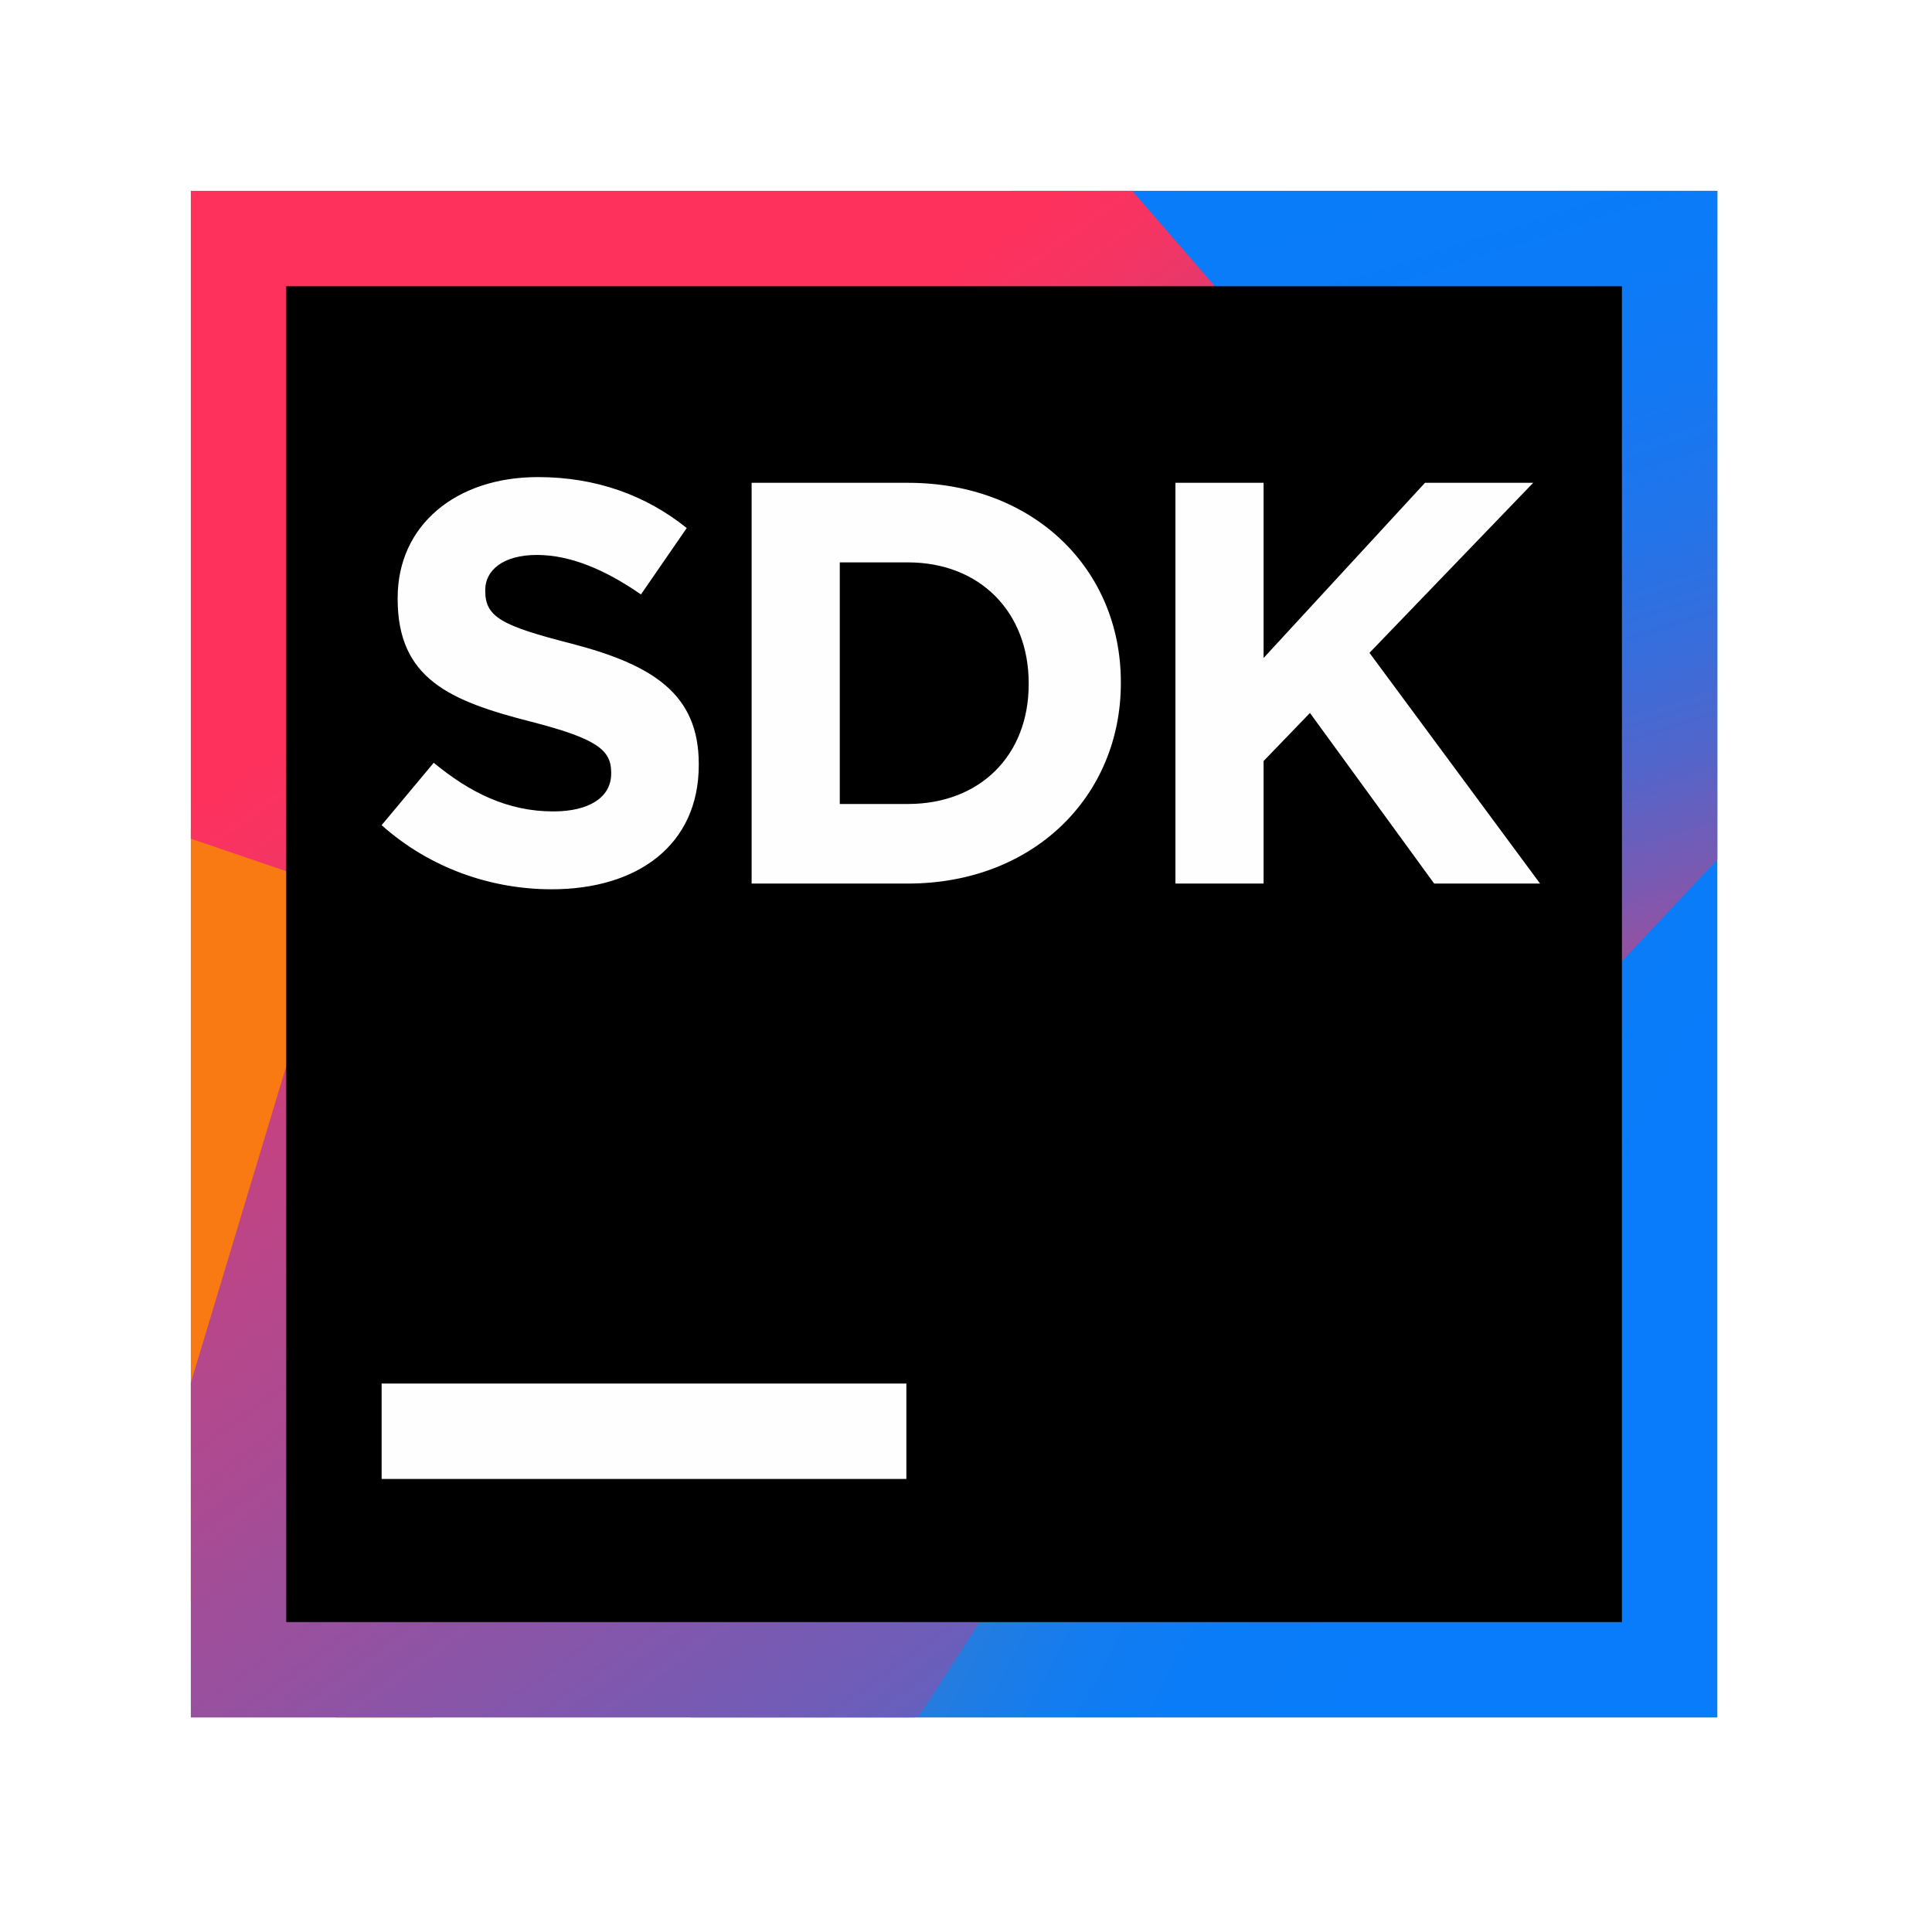
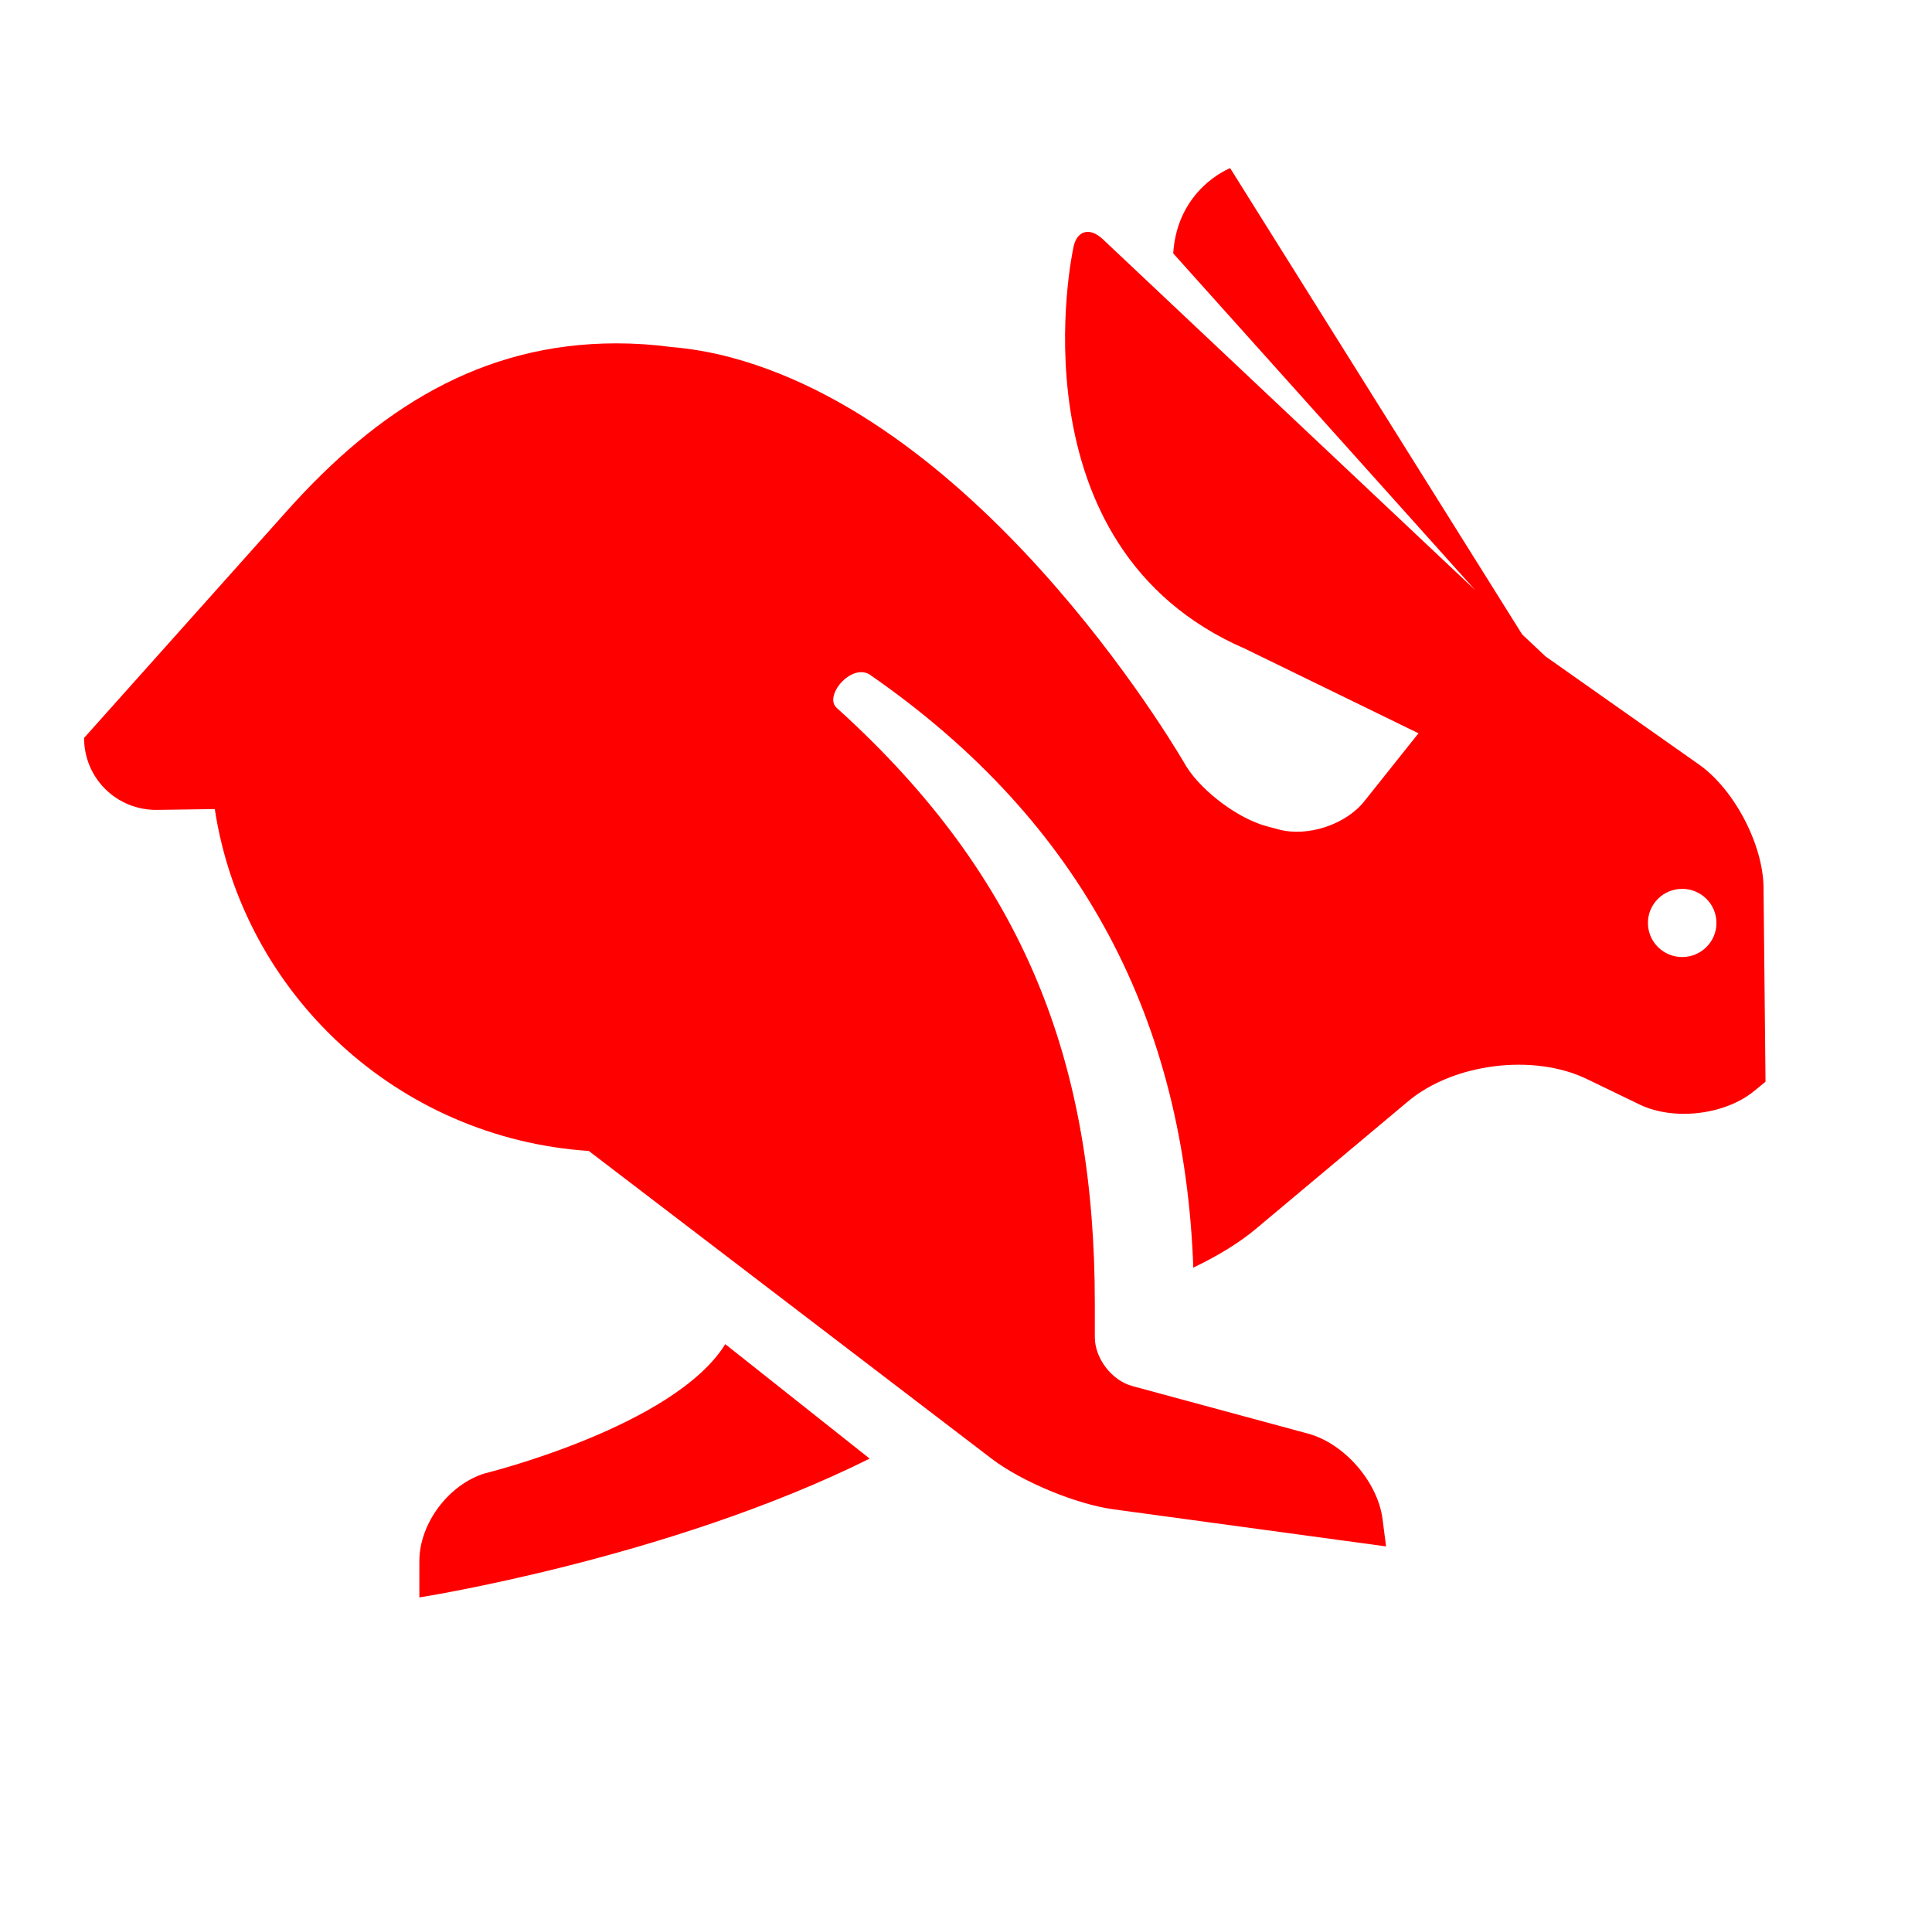
<svg xmlns="http://www.w3.org/2000/svg" width="81" height="80" viewBox="0 0 81 80">
-   <defs>
-     <linearGradient id="pluginsdk_80-a" x1="-.031%" x2="100.053%" y1="49.963%" y2="49.963%">
-       <stop offset="25.81%" stop-color="#F97A12" />
-       <stop offset="45.91%" stop-color="#B07B58" />
-       <stop offset="72.41%" stop-color="#577BAE" />
-       <stop offset="91.05%" stop-color="#1E7CE5" />
-       <stop offset="100%" stop-color="#087CFA" />
-     </linearGradient>
-     <linearGradient id="pluginsdk_80-b" x1="27.55%" x2="82.223%" y1="34.514%" y2="77.605%">
-       <stop offset="0%" stop-color="#F97A12" />
-       <stop offset="7.18%" stop-color="#CB7A3E" />
-       <stop offset="15.41%" stop-color="#9E7B6A" />
-       <stop offset="24.2%" stop-color="#757B91" />
-       <stop offset="33.44%" stop-color="#537BB1" />
-       <stop offset="43.24%" stop-color="#387CCC" />
-       <stop offset="53.81%" stop-color="#237CE0" />
-       <stop offset="65.52%" stop-color="#147CEF" />
-       <stop offset="79.25%" stop-color="#0B7CF7" />
-       <stop offset="100%" stop-color="#087CFA" />
-     </linearGradient>
-     <linearGradient id="pluginsdk_80-c" x1="63.121%" x2="40.793%" y1="97.699%" y2="-6.587%">
-       <stop offset="0%" stop-color="#FE315D" />
-       <stop offset="7.84%" stop-color="#CB417E" />
-       <stop offset="16.01%" stop-color="#9E4E9B" />
-       <stop offset="24.74%" stop-color="#755BB4" />
-       <stop offset="33.92%" stop-color="#5365CA" />
-       <stop offset="43.65%" stop-color="#386DDB" />
-       <stop offset="54.14%" stop-color="#2374E9" />
-       <stop offset="65.76%" stop-color="#1478F3" />
-       <stop offset="79.4%" stop-color="#0B7BF8" />
-       <stop offset="100%" stop-color="#087CFA" />
-     </linearGradient>
-     <linearGradient id="pluginsdk_80-d" x1="25.331%" x2="93.854%" y1="24.119%" y2="132.621%">
-       <stop offset="0%" stop-color="#FE315D" />
-       <stop offset="4.023%" stop-color="#F63462" />
-       <stop offset="10.37%" stop-color="#DF3A71" />
-       <stop offset="16.67%" stop-color="#C24383" />
-       <stop offset="29.12%" stop-color="#AD4A91" />
-       <stop offset="54.98%" stop-color="#755BB4" />
-       <stop offset="91.75%" stop-color="#1D76ED" />
-       <stop offset="100%" stop-color="#087CFA" />
-     </linearGradient>
-   </defs>
-   <g fill="none" fill-rule="evenodd">
-     <g fill-rule="nonzero" transform="translate(8 8)">
-       <path fill="url(#pluginsdk_80-a)" d="M6.088,64 L2.66453526e-15,59.1 L0,26.792 L30,38.67 L10.14,64 L6.088,64 Z" />
-       <path fill="url(#pluginsdk_80-b)" d="M20.952,64 L52.274,31.916 L37.671,0.46 L38.058,1.33226763e-15 L64,0 L64,64 L20.952,64 Z" />
-       <path fill="url(#pluginsdk_80-c)" d="M34.412,0 L64,0 L64,28.037 L49.008,44 L34,0.447 L34.412,0 Z" />
-       <path fill="url(#pluginsdk_80-d)" d="M30.336,64 L0,64 L0,49.971 L6.234,29.283 L0,27.16 L0,0 L39.47,0 L58,21.384 L30.538,63.926 L30.336,64 Z" />
-     </g>
-     <g fill-rule="nonzero" transform="translate(12 12)">
-       <rect width="56" height="56" fill="#000" />
-       <rect width="22" height="4" x="4" y="46" fill="#FFFEFE" />
-       <path fill="#FFFEFE" d="M11.128,25.28 C8.584,25.28 6.016,24.392 4,22.592 L6.184,19.976 C7.696,21.224 9.28,22.016 11.2,22.016 C12.712,22.016 13.624,21.416 13.624,20.432 L13.624,20.384 C13.624,19.448 13.048,18.968 10.24,18.248 C6.856,17.384 4.672,16.448 4.672,13.112 L4.672,13.064 C4.672,10.016 7.12,8 10.552,8 C13,8 15.088,8.768 16.792,10.136 L14.872,12.92 C13.384,11.888 11.92,11.264 10.504,11.264 C9.088,11.264 8.344,11.912 8.344,12.728 L8.344,12.776 C8.344,13.88 9.064,14.24 11.968,14.984 C15.376,15.872 17.296,17.096 17.296,20.024 L17.296,20.072 C17.296,23.408 14.752,25.28 11.128,25.28 Z M19.512,25.04 L19.512,8.24 L26.064,8.24 C31.344,8.24 34.992,11.864 34.992,16.592 L34.992,16.64 C34.992,21.368 31.344,25.04 26.064,25.04 L19.512,25.04 Z M26.064,11.576 L23.208,11.576 L23.208,21.704 L26.064,21.704 C29.088,21.704 31.128,19.664 31.128,16.688 L31.128,16.64 C31.128,13.664 29.088,11.576 26.064,11.576 Z M37.28,25.04 L37.28,8.24 L40.976,8.24 L40.976,15.584 L47.744,8.24 L52.28,8.24 L45.416,15.368 L52.568,25.04 L48.128,25.04 L42.92,17.888 L40.976,19.904 L40.976,25.04 L37.28,25.04 Z" />
+   <g>
+     <defs id="SvgjsDefs2300" />
+     <g id="SvgjsG2301" featureKey="symbolFeature-0" transform="matrix(0.7049078,0,0,0.7049078,8.655771523792625e-18,0) translate(5,10)" fill="#ff0000">
+       <g stroke="none" stroke-width="1" fill="none" fill-rule="evenodd">
+         <g transform="translate(0, -7)" fill="#ff0000">
+           <path d="M60.116,76.51 C60.116,77.787 61.118,79.098 62.354,79.432 L72.799,82.259 C74.95,82.841 76.943,85.122 77.23,87.347 L77.438,88.966 L61.227,86.761 C59.001,86.458 55.763,85.112 53.983,83.753 L30.019,65.448 C18.667,64.691 9.463,56.133 7.774,45.116 L4.346,45.165 C1.946,45.199 -1.83318034e-16,43.283 -1.07537429e-17,40.886 L12.084,27.365 C17.474,21.339 23.607,17.419 31.659,17.419 C32.75,17.419 33.823,17.491 34.876,17.631 C36.096,17.735 37.305,17.943 38.489,18.261 C54.095,22.442 65.571,42.602 65.571,42.602 C66.516,44.086 68.637,45.681 70.339,46.137 L71.064,46.331 C72.769,46.788 75.037,46.04 76.135,44.663 L79.367,40.609 L69.068,35.589 C54.983,29.5 58.825,11.811 58.825,11.811 C58.992,10.726 59.784,10.465 60.587,11.222 L82.739,32.095 L64.778,12.068 C65.029,8.205 68.165,7 68.165,7 L85.532,34.727 L86.921,36.036 L96.052,42.468 C98.139,43.938 99.863,47.214 99.889,49.777 L100.007,61.331 L99.324,61.89 C97.586,63.311 94.545,63.665 92.522,62.688 L89.381,61.17 C86.21,59.639 81.452,60.232 78.751,62.495 L69.684,70.091 C68.697,70.918 67.397,71.708 65.973,72.386 C65.451,57.828 59.498,45.957 46.725,37.116 C45.613,36.433 43.959,38.42 44.778,39.111 C56.041,49.282 60.116,60.324 60.116,74.518 L60.116,76.51 Z M95.051,53.916 C96.176,53.916 97.089,53.008 97.089,51.889 C97.089,50.769 96.176,49.861 95.051,49.861 C93.925,49.861 93.013,50.769 93.013,51.889 C93.013,53.008 93.925,53.916 95.051,53.916 L95.051,53.916 Z M19.942,92 L19.942,89.839 C19.942,87.593 21.692,85.282 23.829,84.625 C23.829,84.625 35.08,81.862 38.137,76.938 C38.137,76.938 46.725,83.745 46.725,83.745 C34.789,89.683 19.942,92 19.942,92 L19.942,92 Z" />
+         </g>
+       </g>
    </g>
  </g>
</svg>
